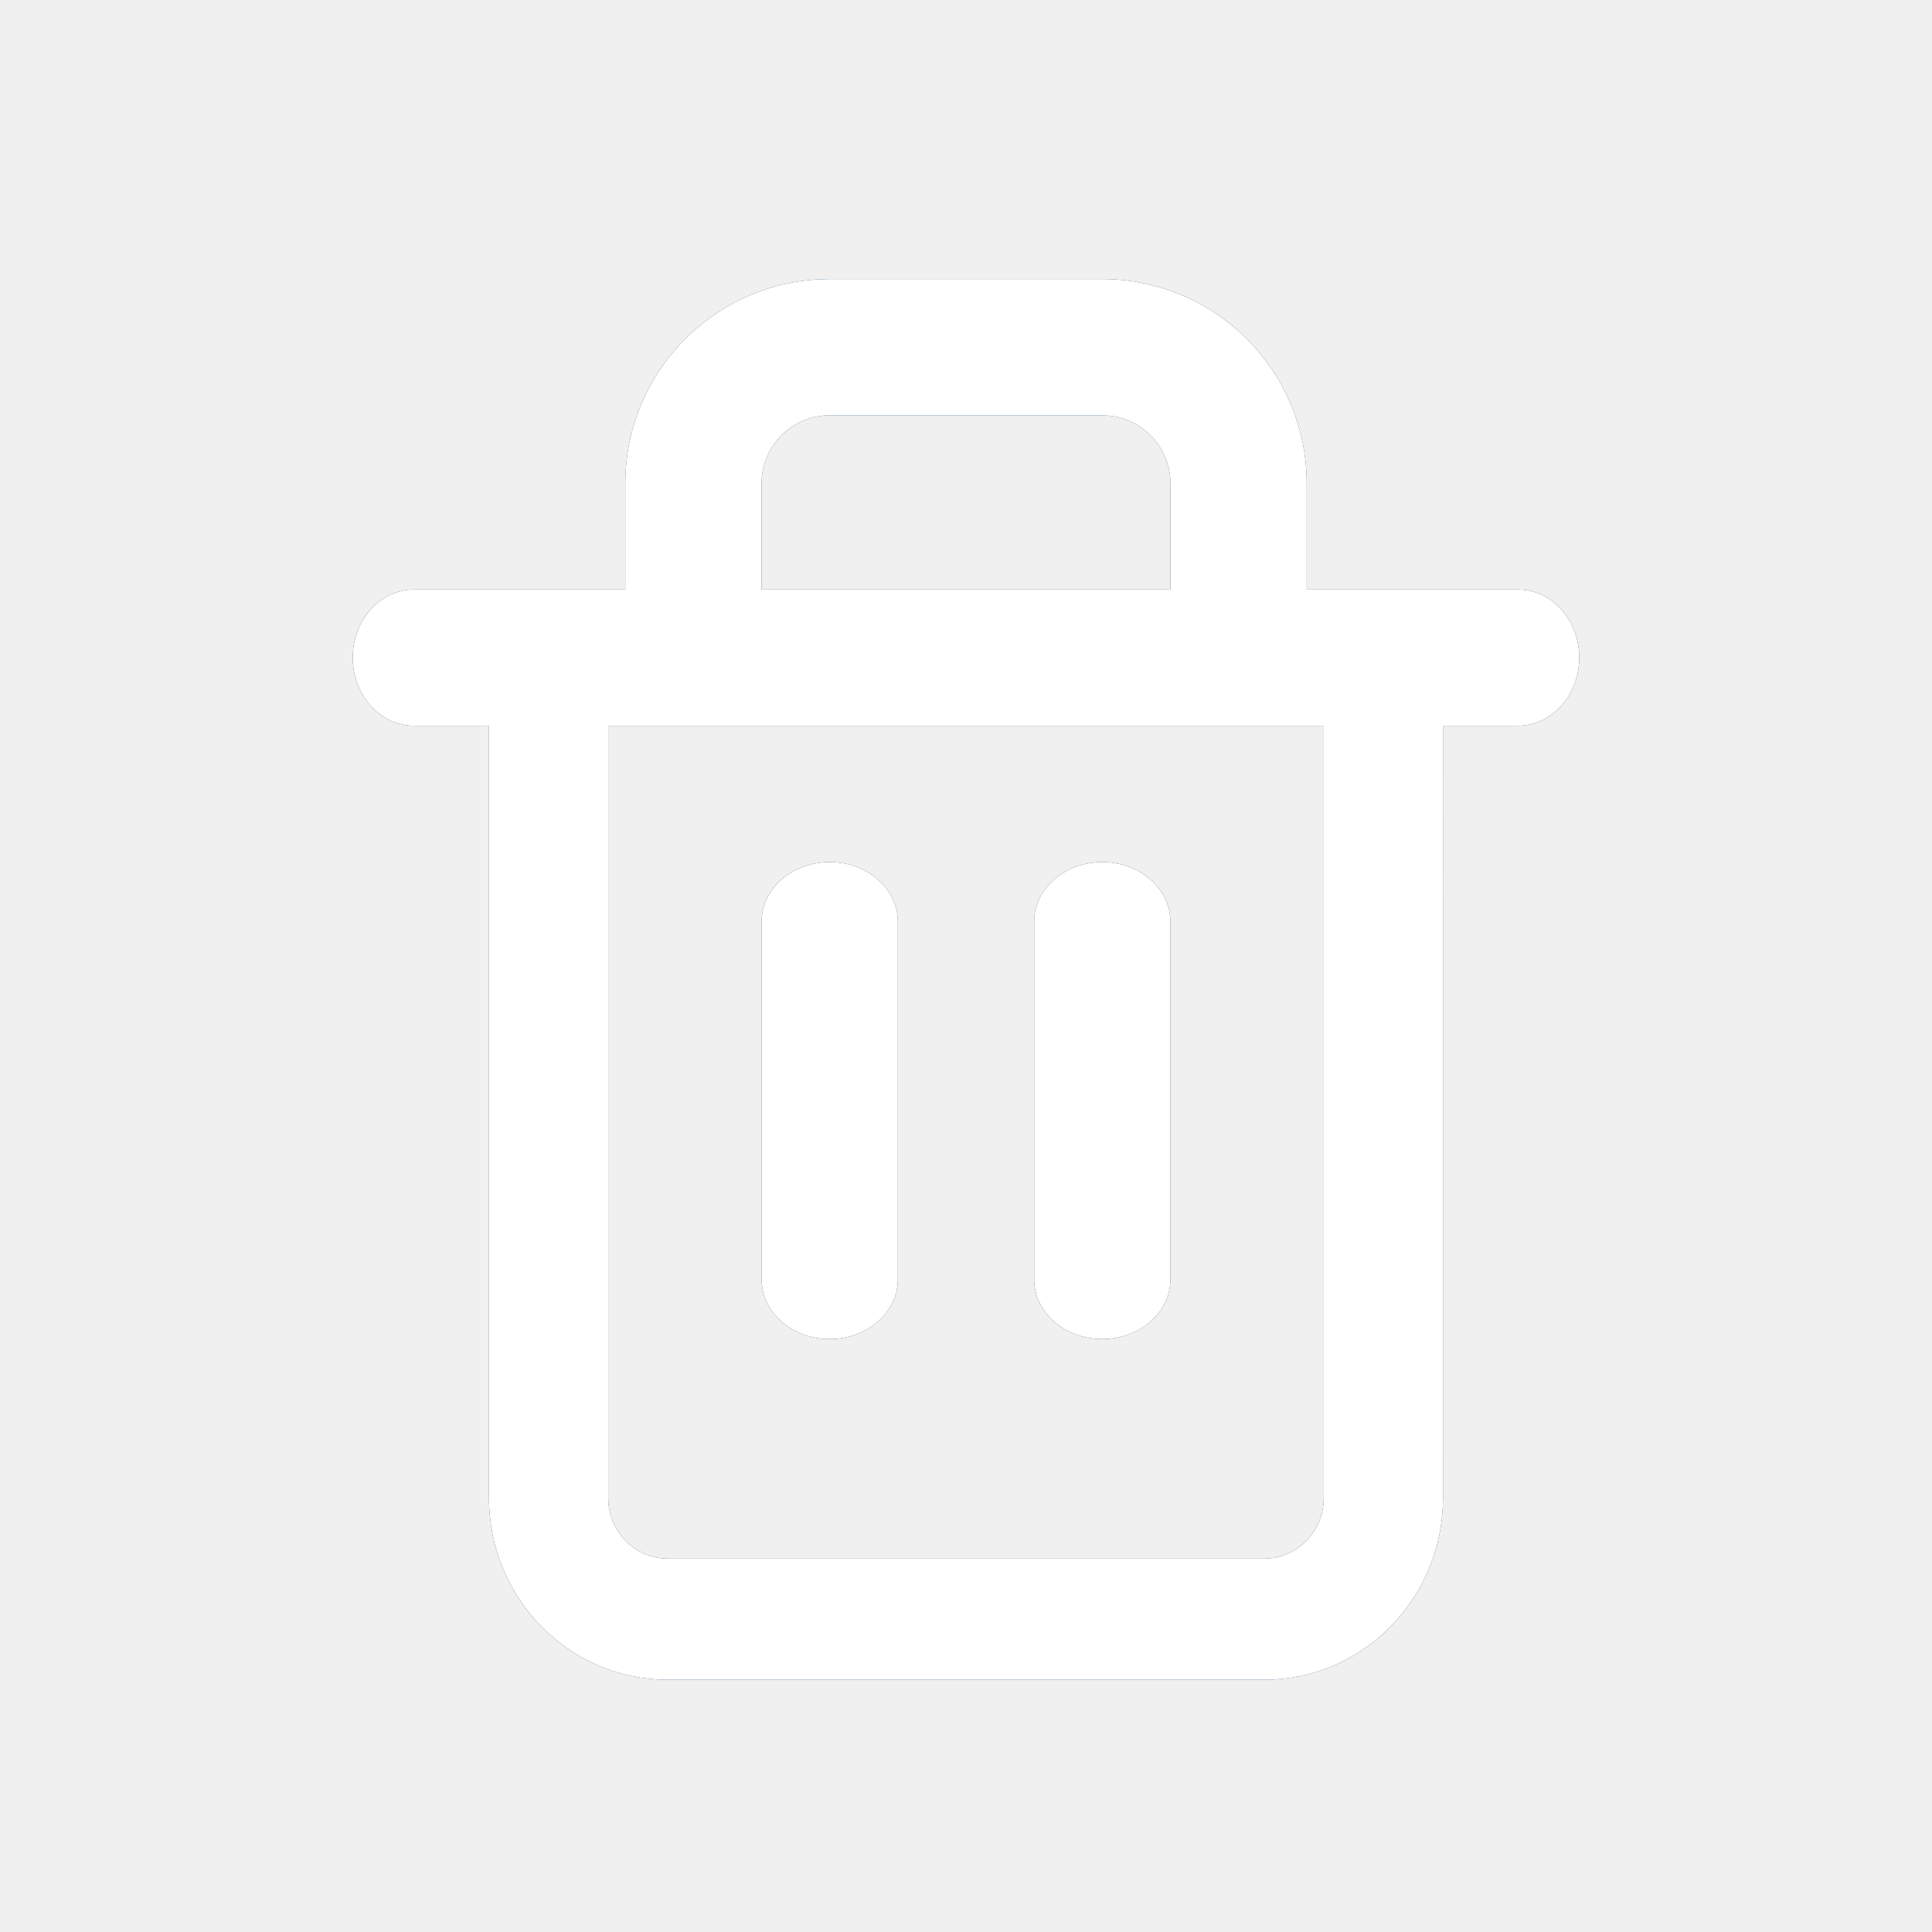
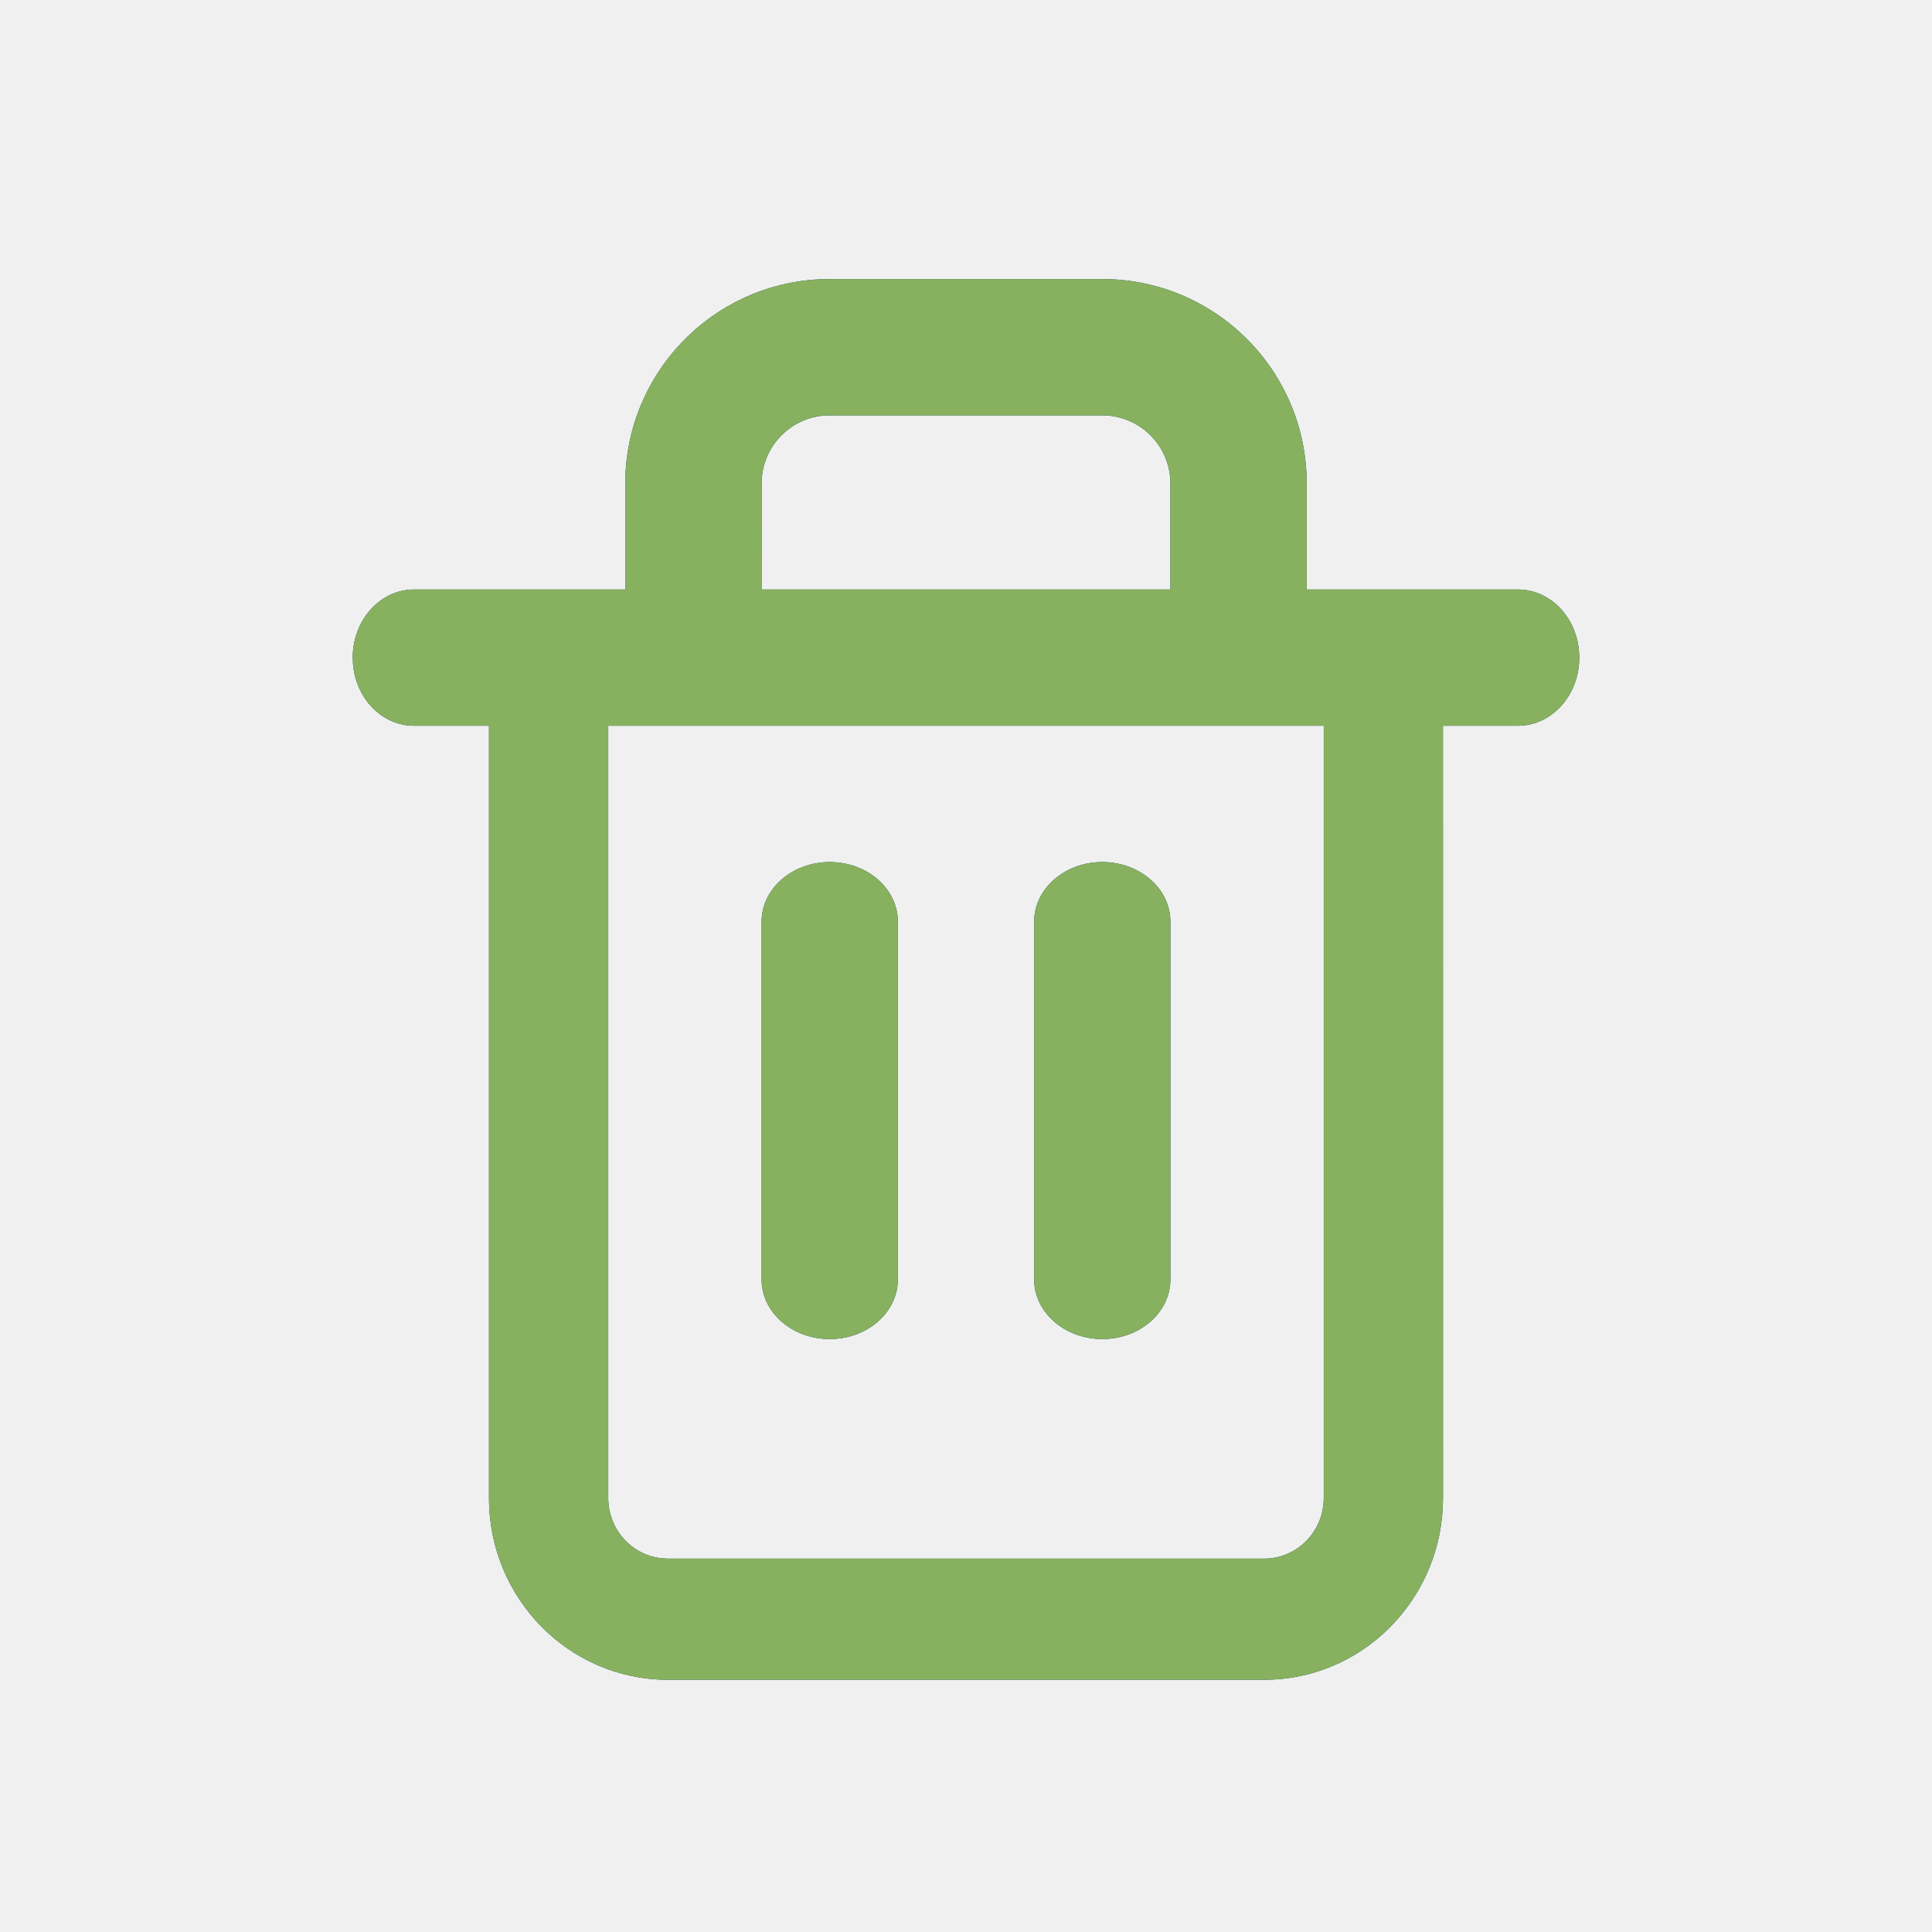
<svg xmlns="http://www.w3.org/2000/svg" xmlns:xlink="http://www.w3.org/1999/xlink" width="40px" height="40px" viewBox="0 0 40 40" version="1.1">
  <defs>
    <path d="M22.822,5.778 C25.159,5.778 27.054,7.673 27.054,10.01 L27.054,10.01 L27.054,12.205 L31.428,12.205 C32.088,12.205 32.63,12.764 32.691,13.48 L32.697,13.616 C32.697,14.395 32.129,15.026 31.428,15.026 L31.428,15.026 L29.875,15.026 L29.876,31.016 C29.876,33.026 28.323,34.669 26.369,34.773 L26.172,34.778 L13.828,34.778 C11.782,34.778 10.124,33.093 10.124,31.016 L10.124,31.016 L10.124,15.026 L8.572,15.026 C7.912,15.026 7.37,14.467 7.309,13.751 L7.303,13.616 C7.303,12.836 7.871,12.205 8.572,12.205 L8.572,12.205 L12.946,12.205 L12.946,10.01 C12.946,7.744 14.728,5.893 16.967,5.783 L17.178,5.778 Z M27.407,15.026 L12.593,15.026 L12.593,31.016 C12.593,31.665 13.079,32.199 13.701,32.263 L13.828,32.27 L26.172,32.27 C26.854,32.27 27.407,31.708 27.407,31.016 L27.407,31.016 L27.407,15.026 Z M17.178,17.848 C17.958,17.848 18.589,18.401 18.589,19.083 L18.589,19.083 L18.589,26.489 C18.589,27.171 17.958,27.724 17.178,27.724 C16.399,27.724 15.768,27.171 15.768,26.489 L15.768,26.489 L15.768,19.083 C15.768,18.401 16.399,17.848 17.178,17.848 Z M22.822,17.848 C23.601,17.848 24.232,18.401 24.232,19.083 L24.232,19.083 L24.232,26.489 C24.232,27.171 23.601,27.724 22.822,27.724 C22.042,27.724 21.411,27.171 21.411,26.489 L21.411,26.489 L21.411,19.083 C21.411,18.401 22.042,17.848 22.822,17.848 Z M22.822,8.599 L17.178,8.599 C16.399,8.599 15.768,9.231 15.768,10.01 L15.768,10.01 L15.767,12.205 L24.232,12.205 L24.232,10.01 C24.232,9.277 23.673,8.674 22.957,8.606 L22.822,8.599 Z" id="path-1" />
  </defs>
  <g id="icon/bin" stroke="none" stroke-width="1" fill="none" fill-rule="evenodd">
    <mask id="mask-2" fill="white">
      <use xlink:href="#path-1" />
    </mask>
    <use id="Combined-Shape" fill="#00305D" fill-rule="nonzero" xlink:href="#path-1" />
-     <g id="Group" mask="url(#mask-2)" fill="#FFFFFF">
+     <g id="Group" mask="url(#mask-2)" fill="#87b15e">
      <g id="🎨Color">
        <rect id="Rectangle" x="0" y="0" width="39" height="39" />
      </g>
    </g>
  </g>
</svg>
